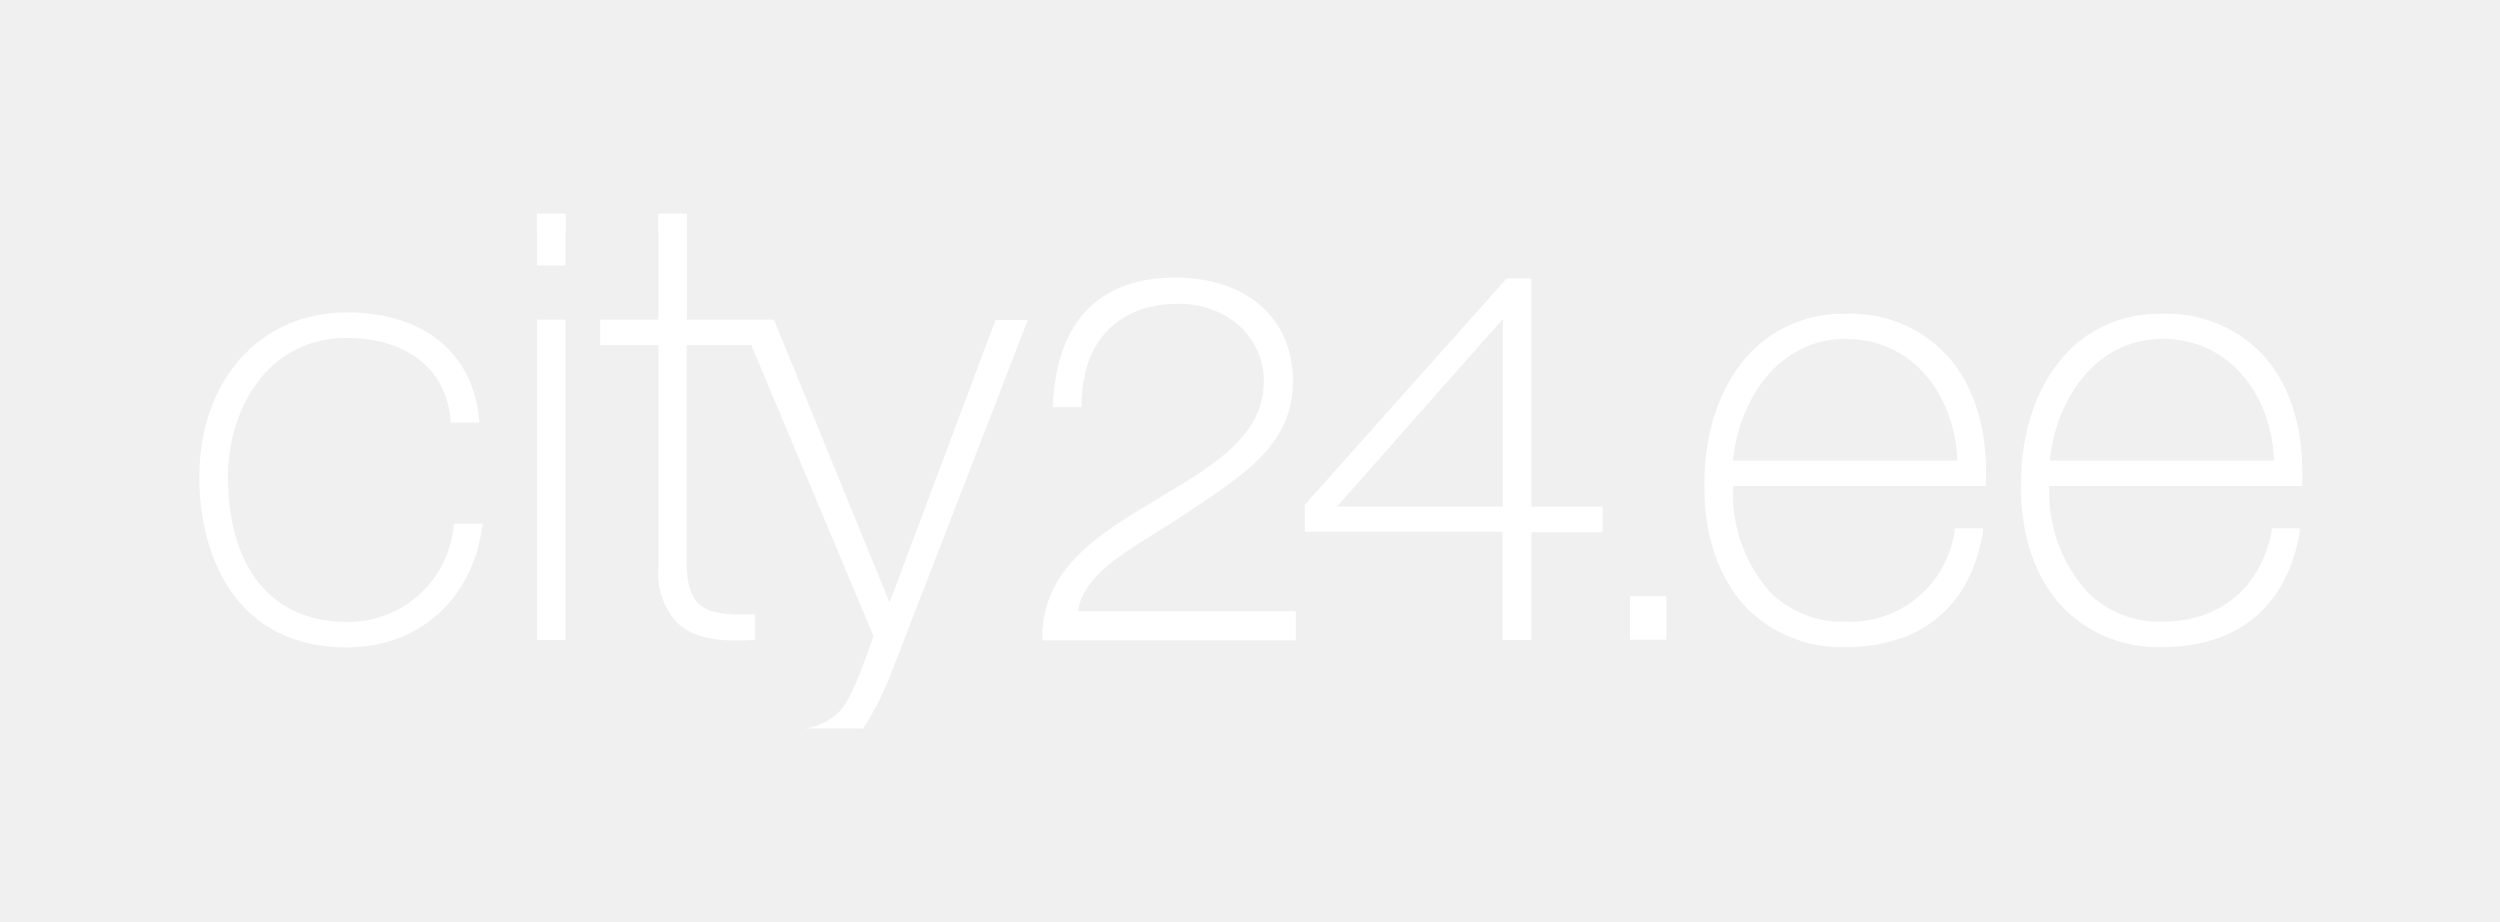
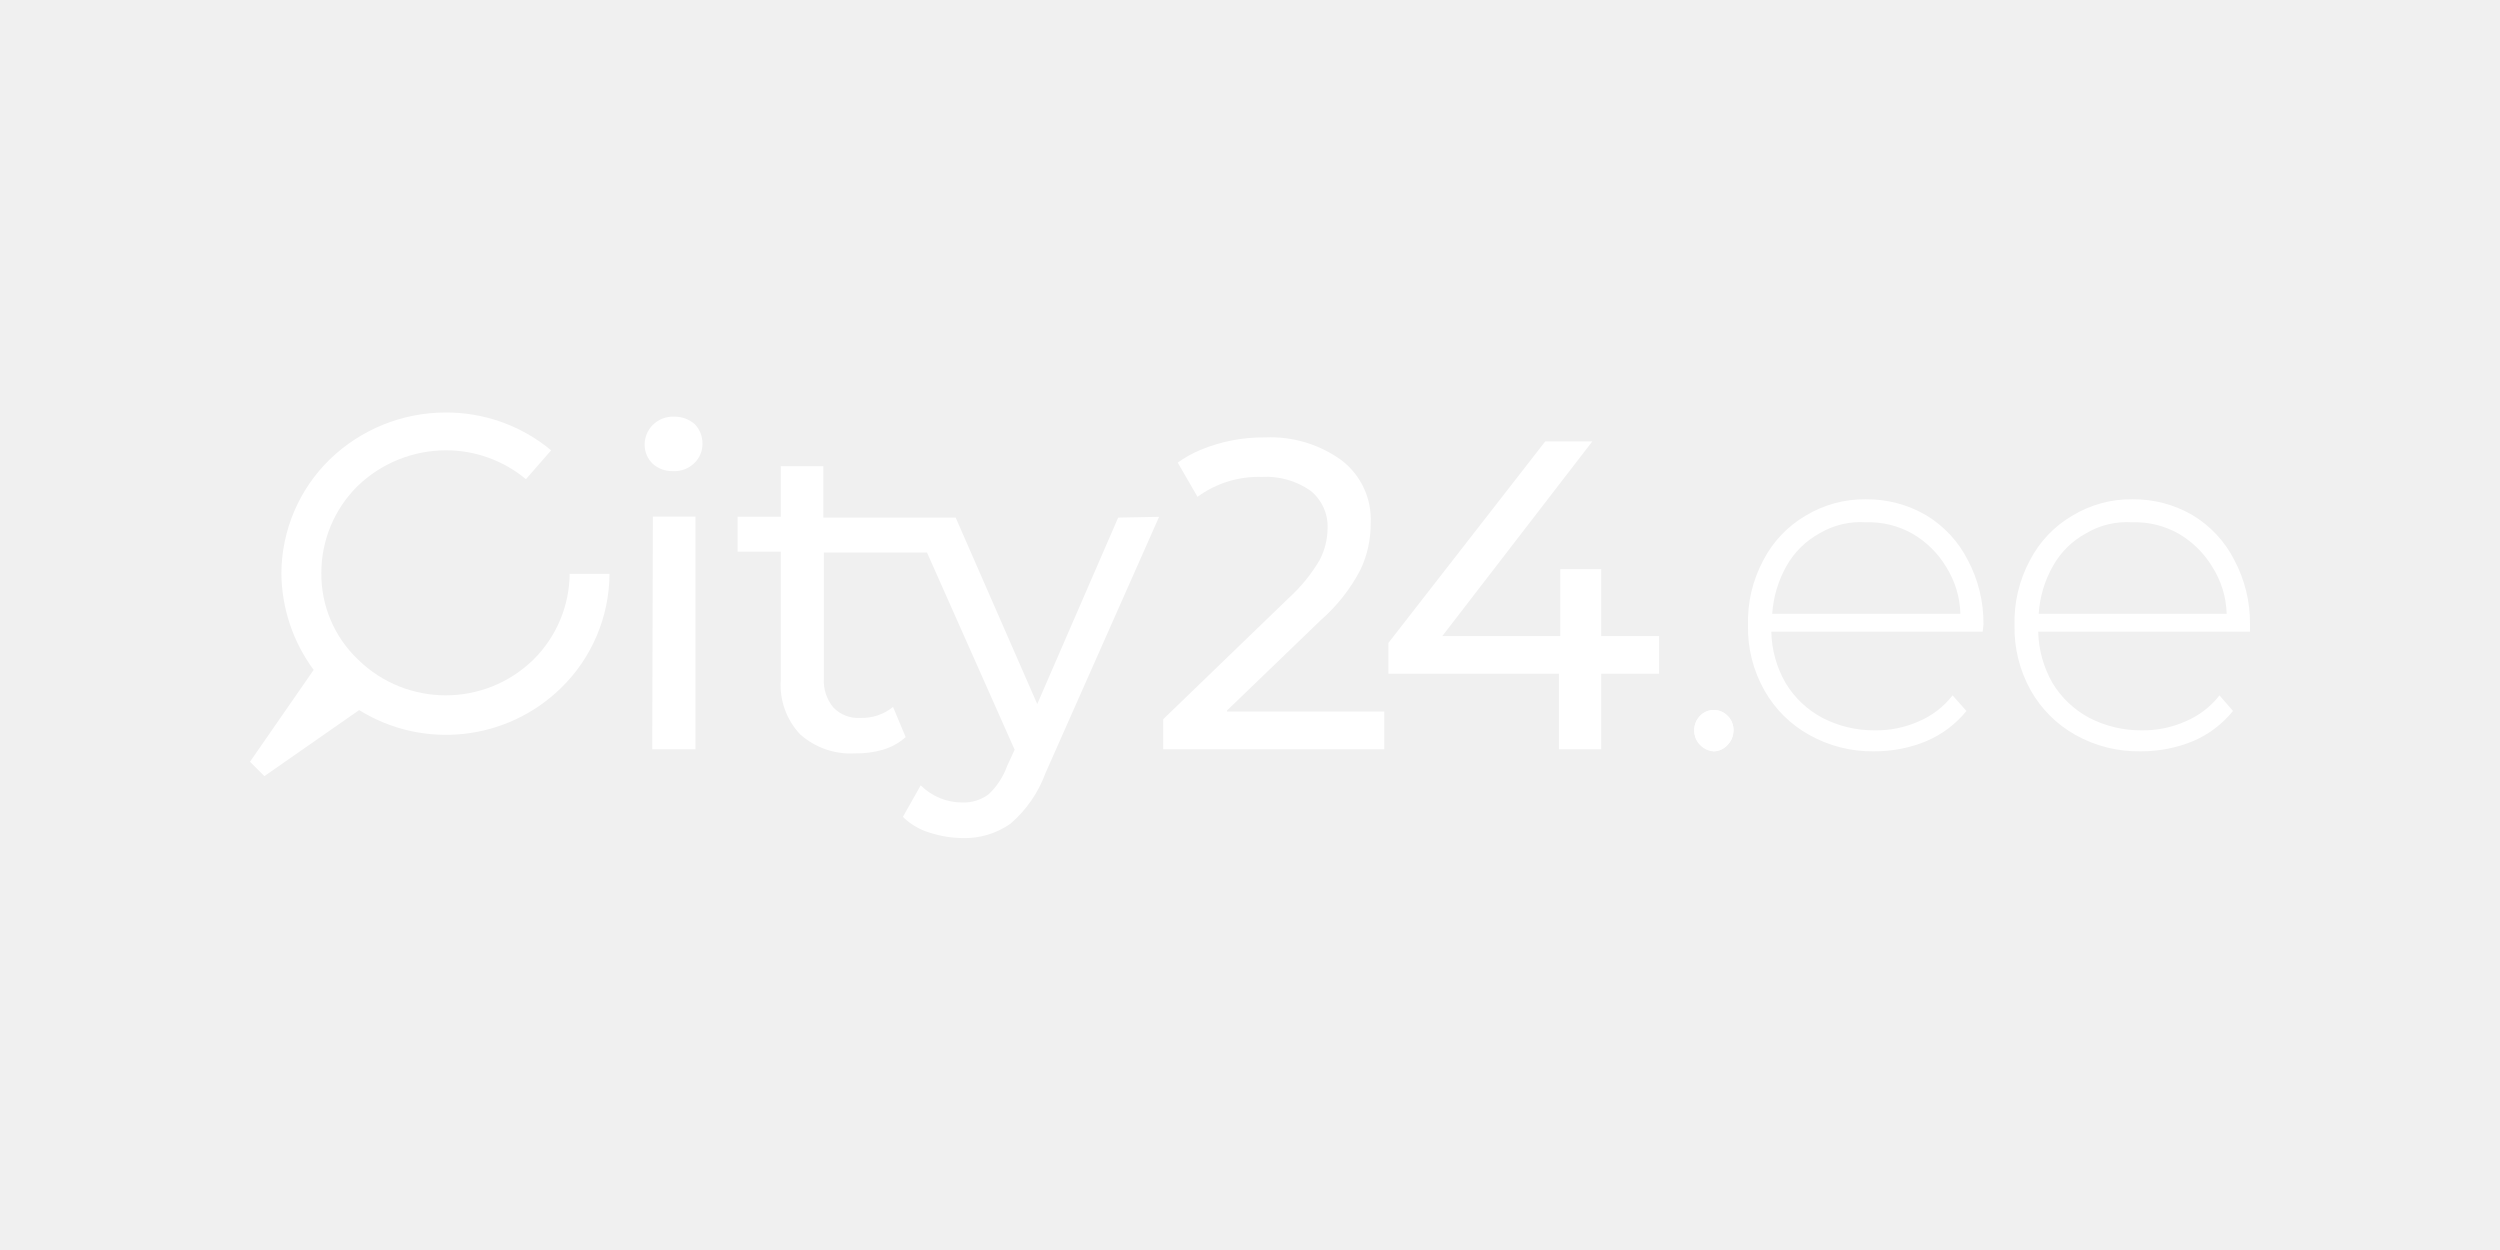
- <svg xmlns="http://www.w3.org/2000/svg" width="217" height="80" viewBox="0 0 217 80" fill="none">
-   <path d="M144.411 51.736H141.483V55.524H144.635V51.736H144.411Z" fill="white" />
-   <path d="M160.191 29.418C166.355 29.418 169.713 34.693 169.9 39.978H150.425C150.93 34.693 154.401 29.418 160.181 29.418H160.191ZM152.053 30.493C149.434 33.15 147.947 37.284 147.947 41.877C147.947 41.98 147.947 42.073 147.947 42.176C147.947 42.279 147.947 42.363 147.947 42.457C147.947 46.694 149.284 50.37 151.688 52.849C153.938 55.064 156.997 56.264 160.153 56.169C166.804 56.169 171.06 52.605 172.135 46.133V45.861H169.666V46.048C169.022 50.755 164.889 54.19 160.144 53.962C157.692 54.038 155.319 53.089 153.596 51.343C151.408 48.83 150.272 45.57 150.425 42.242V42.185H172.388V41.97C172.388 41.615 172.388 41.266 172.388 40.923C172.388 36.685 171.134 33.056 168.805 30.634C166.538 28.331 163.4 27.098 160.172 27.238C157.123 27.169 154.178 28.352 152.025 30.512" fill="white" />
-   <path d="M187.681 29.418C193.845 29.418 197.203 34.693 197.39 39.978H177.925C178.44 34.693 181.91 29.418 187.681 29.418ZM179.534 30.493C176.915 33.15 175.428 37.284 175.428 41.877C175.428 41.98 175.428 42.073 175.428 42.176C175.428 42.279 175.428 42.363 175.428 42.457C175.428 46.685 176.765 50.37 179.169 52.849C181.422 55.066 184.484 56.266 187.644 56.169C194.285 56.169 198.541 52.605 199.626 46.133V45.861H197.194V46.048C196.259 51.006 192.695 53.962 187.681 53.962C185.229 54.038 182.856 53.089 181.134 51.343C178.914 48.843 177.748 45.582 177.878 42.242C177.878 42.242 177.878 42.242 177.878 42.185H199.841V41.97C199.841 41.615 199.841 41.269 199.841 40.923C199.841 36.695 198.588 33.056 196.259 30.634C193.991 28.331 190.854 27.098 187.625 27.238C184.576 27.169 181.632 28.352 179.478 30.512" fill="white" />
-   <path d="M59.628 18.549H57.15V20.215H59.628V18.549Z" fill="white" />
-   <path d="M49.087 18.549H46.608V20.215H49.087V18.549Z" fill="white" />
-   <path d="M46.608 27.743V55.552H49.087V27.743H48.862H46.608Z" fill="white" />
-   <path d="M57.15 27.743H52.099V29.96H57.15V48.827C57.15 48.986 57.15 49.154 57.15 49.304C57.007 51.036 57.59 52.75 58.758 54.037C60.414 55.645 63.145 55.683 65.306 55.552H65.521V53.326H65.306C63.042 53.391 61.565 53.26 60.629 52.39C59.928 51.708 59.6 50.576 59.6 48.827V29.96H65.213L75.82 55.215C74.66 58.554 73.725 60.902 72.929 61.679C72.125 62.526 71.056 63.074 69.899 63.231H74.931C75.911 61.697 76.732 60.068 77.382 58.367L89.214 27.781H86.408L77.213 52.297L67.177 27.743H59.628V18.605H57.15V27.743Z" fill="white" />
-   <path d="M39.378 45.665C38.92 50.437 34.873 54.056 30.08 53.98C23.626 53.98 19.791 49.304 19.791 41.39C19.791 35.395 23.326 29.333 30.08 29.333C35.309 29.333 38.77 32.065 39.106 36.461V36.676H41.594V36.423C41.042 30.596 36.749 27.117 30.089 27.117C22.606 27.117 17.303 32.991 17.303 41.39C17.303 48.546 20.661 56.197 30.089 56.197C36.309 56.188 40.986 52.082 41.856 45.721L41.922 45.459H39.406L39.378 45.665Z" fill="white" />
-   <path d="M130.446 55.552H132.924V46.198H139.098V43.972H132.924V24.17H130.782L113.253 43.813V46.151H130.408V55.505L130.446 55.552ZM116.05 43.972L130.446 27.687V43.972H116.05Z" fill="white" />
-   <path d="M49.087 18.605H46.608V23.038H49.087V18.605Z" fill="white" />
-   <path d="M112.515 53.054H93.573C93.966 50.248 96.884 48.377 100.261 46.282L102.777 44.683L103.32 44.318C108.296 41.007 112.225 38.397 112.225 33.093C112.225 27.631 108.221 24.095 102.02 24.095C95.416 24.095 91.731 27.902 91.394 35.095V35.338H93.882V35.17C93.882 29.661 97.043 26.368 102.3 26.368C106.519 26.368 109.699 29.259 109.699 33.093C109.699 37.77 105.434 40.333 100.916 43.036L100.299 43.411C95.463 46.31 90.468 49.304 90.468 55.355V55.589H112.477V53.054H112.515Z" fill="white" />
+ <svg xmlns="http://www.w3.org/2000/svg" width="1000" height="500" viewBox="0 0 1000 500">
+   <g fill="#FFF" transform="translate(100 165)">
+     <path d="M161.149 20.57C159.037 18.575 157.844 15.803 157.851 12.907 157.832 9.92 159.02 7.05 161.149 4.941 163.404 2.712 166.496 1.523 169.673 1.664 172.714 1.611 175.664 2.69 177.944 4.689 179.902 6.766 180.991 9.506 180.988 12.352 181.067 15.336 179.868 18.212 177.69 20.267 175.432 22.482 172.333 23.637 169.166 23.444 166.222 23.539 163.354 22.511 161.149 20.57zM161.149 41.644L178.198 41.644 178.198 134.711 160.896 134.711 161.149 41.644zM347.272 42.037L314.896 116.613 282.268 42.037 229.336 42.037 229.336 21.488 212.315 21.488 212.315 41.684 195.041 41.684 195.041 55.67 212.315 55.67 212.315 107.019C211.748 114.993 214.53 122.842 219.992 128.68 226.002 134.06 233.91 136.822 241.963 136.355 245.753 136.433 249.533 135.94 253.176 134.89 256.54 133.895 259.644 132.171 262.267 129.841L257.216 117.774C253.517 120.783 248.85 122.344 244.084 122.167 240.081 122.422 236.167 120.909 233.377 118.026 230.686 114.813 229.315 110.699 229.538 106.515L229.538 56.023 270.803 56.023 305.855 134.89 302.825 141.454C301.292 145.737 298.764 149.596 295.451 152.714 292.439 154.962 288.752 156.119 284.996 155.996 278.73 156.028 272.711 153.556 268.278 149.129L261.156 161.752C264.158 164.696 267.833 166.863 271.864 168.063 276.106 169.446 280.534 170.178 284.996 170.234 291.847 170.436 298.58 168.416 304.189 164.478 310.5 159.05 315.316 152.097 318.179 144.282L363.636 41.735 347.272 42.037z" />
+     <polygon points="563.636 104.492 540.487 104.492 540.487 134.711 523.564 134.711 523.564 104.492 455.372 104.492 455.372 92.153 518.091 11.57 536.922 11.57 476.914 89.433 524.117 89.433 524.117 62.64 540.487 62.64 540.487 89.433 563.636 89.433" />
+     <path d="M390.8 119.206L428.259 83.111C434.761 77.443 440.147 70.614 444.14 62.974 446.907 57.174 448.32 50.822 448.274 44.398 448.802 34.634 444.508 25.231 436.779 19.227 427.914 12.748 417.102 9.481 406.126 9.964 397.201 9.842 388.345 11.555 380.112 14.998 376.927 16.339 373.9 18.027 371.087 20.033L379.002 33.725C386.441 28.277 395.494 25.477 404.715 25.771 411.635 25.366 418.49 27.299 424.175 31.259 428.735 34.918 431.28 40.525 431.032 46.361 430.998 50.842 429.873 55.248 427.755 59.198 424.416 64.82 420.252 69.911 415.403 74.301L365.289 122.679 365.289 134.711 453.719 134.711 453.719 119.608 390.8 119.608 390.8 119.206zM127.869 64.183C127.839 77.217 122.613 89.701 113.347 98.87 93.858 117.891 62.751 117.891 43.262 98.87 33.745 89.857 28.41 77.289 28.538 64.183 28.524 51.11 33.755 38.579 43.06 29.395 52.541 20.26 65.188 15.147 78.355 15.127 90.051 15.102 101.384 19.189 110.372 26.673L120.457 15.127C108.538 5.227 93.496-.132 78.002.002 60.844.071 44.373 6.753 32.018 18.657 19.642 30.661 12.626 47.145 12.555 64.385 12.683 78.28 17.201 91.78 25.463 102.953L0 139.707 5.748 145.455 43.665 119.036C69.377 134.996 102.659 131.377 124.339 110.264 136.705 98.253 143.719 81.773 143.802 64.536L127.869 64.536 127.869 64.183zM580.128 133.057C578.564 131.528 577.68 129.396 577.686 127.167 577.662 124.934 578.549 122.795 580.128 121.277 583.143 118.252 587.928 118.252 590.943 121.277 592.561 122.766 593.456 124.925 593.384 127.167 593.391 129.396 592.507 131.528 590.943 133.057 589.541 134.598 587.602 135.491 585.56 135.537 583.506 135.482 581.555 134.591 580.128 133.057L580.128 133.057z" />
+     <path d="M580.094 133.015C578.553 131.457 577.686 129.335 577.686 127.12 577.686 124.905 578.553 122.782 580.094 121.225 581.532 119.754 583.499 118.954 585.532 119.011 587.629 118.997 589.642 119.846 591.12 121.366 592.598 122.887 593.415 124.951 593.388 127.094 593.398 129.32 592.526 131.456 590.971 133.015 589.553 134.555 587.599 135.461 585.532 135.537 583.528 135.219 581.648 134.346 580.094 133.015zM693.083 87.662L608.527 87.662C608.665 94.87 610.624 101.926 614.224 108.177 617.758 114.061 622.83 118.876 628.897 122.106 635.356 125.459 642.54 127.186 649.821 127.134 655.895 127.245 661.919 126.026 667.469 123.564 672.809 121.309 677.479 117.725 681.032 113.155L686.578 119.39C682.301 124.657 676.796 128.8 670.544 131.458 663.911 134.19 656.797 135.575 649.62 135.531 640.531 135.672 631.569 133.398 623.653 128.944 616.152 124.773 609.957 118.612 605.753 111.144 601.28 103.236 599.016 94.276 599.199 85.198 598.915 76.096 601.037 67.079 605.35 59.052 609.173 51.67 615.011 45.516 622.191 41.302 629.477 36.882 637.865 34.599 646.393 34.715 654.78 34.638 663.034 36.809 670.292 41 677.509 45.303 683.35 51.563 687.133 59.052 691.334 66.962 693.483 75.795 693.385 84.746L693.083 87.662zM627.888 48.291C622.308 51.339 617.697 55.886 614.577 61.415 611.287 67.286 609.341 73.812 608.88 80.522L684.158 80.522C683.979 73.836 681.993 67.321 678.41 61.666 675.146 56.248 670.569 51.736 665.099 48.543 659.415 45.3 652.938 43.698 646.393 43.917 639.923 43.475 633.471 45.001 627.888 48.291L627.888 48.291zM799.998 87.661L715.284 87.661C715.447 94.865 717.404 101.914 720.978 108.175 724.524 114.048 729.59 118.859 735.643 122.103 742.099 125.456 749.279 127.183 756.557 127.131 762.628 127.242 768.648 126.023 774.195 123.561 779.546 121.306 784.23 117.723 787.802 113.153L793.194 119.388C788.938 124.652 783.453 128.796 777.219 131.455 770.586 134.178 763.478 135.562 756.305 135.528 747.176 135.703 738.165 133.447 730.201 128.991 722.715 124.806 716.526 118.649 712.31 111.192 707.879 103.271 705.636 94.318 705.809 85.248 705.53 76.124 707.668 67.088 712.008 59.052 715.833 51.657 721.689 45.501 728.89 41.303 736.147 36.867 744.52 34.582 753.03 34.716 761.413 34.632 769.665 36.803 776.917 41.001 784.13 45.303 789.968 51.564 793.749 59.052 797.931 66.932 800.079 75.728 799.998 84.644L799.998 87.661zM734.484 48.292C728.886 51.311 724.269 55.864 721.18 61.415 717.846 67.267 715.899 73.803 715.485 80.521L790.675 80.521C790.483 73.83 788.48 67.315 784.879 61.666 781.603 56.259 777.031 51.75 771.575 48.543 765.879 45.292 759.387 43.69 752.828 43.918 746.411 43.491 740.015 45.017 734.484 48.292L734.484 48.292z" />
+   </g>
</svg>
